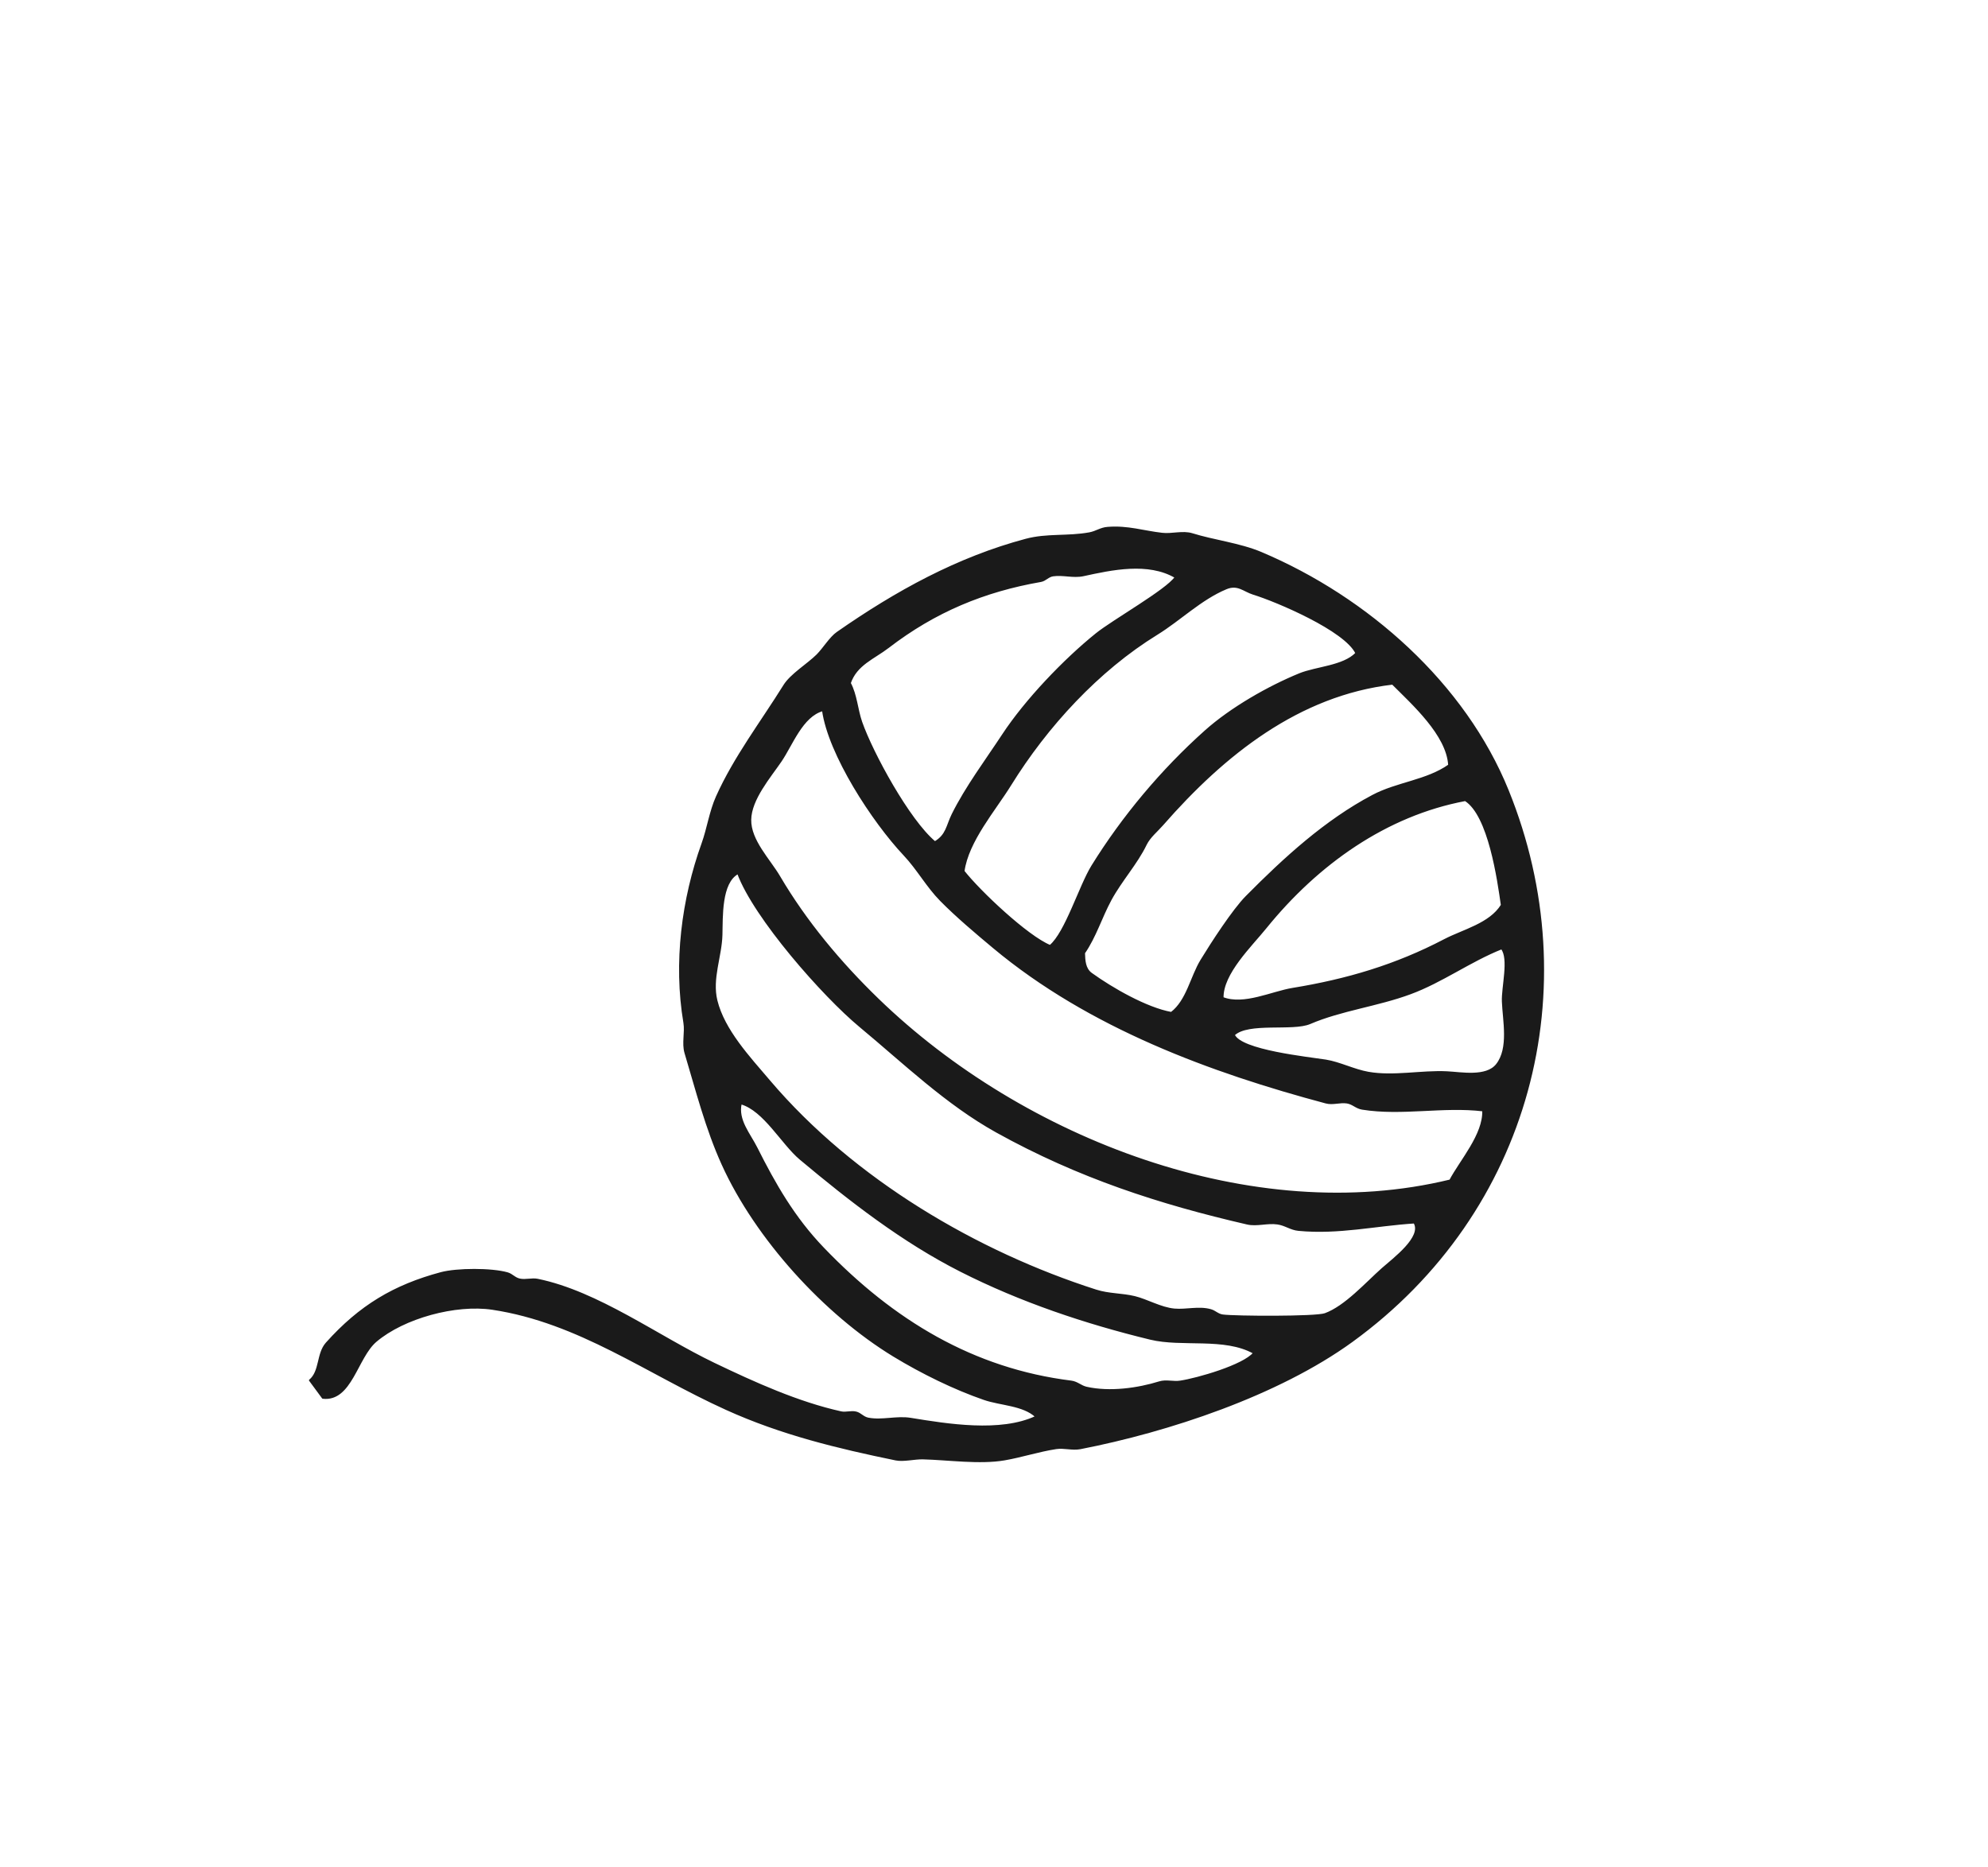
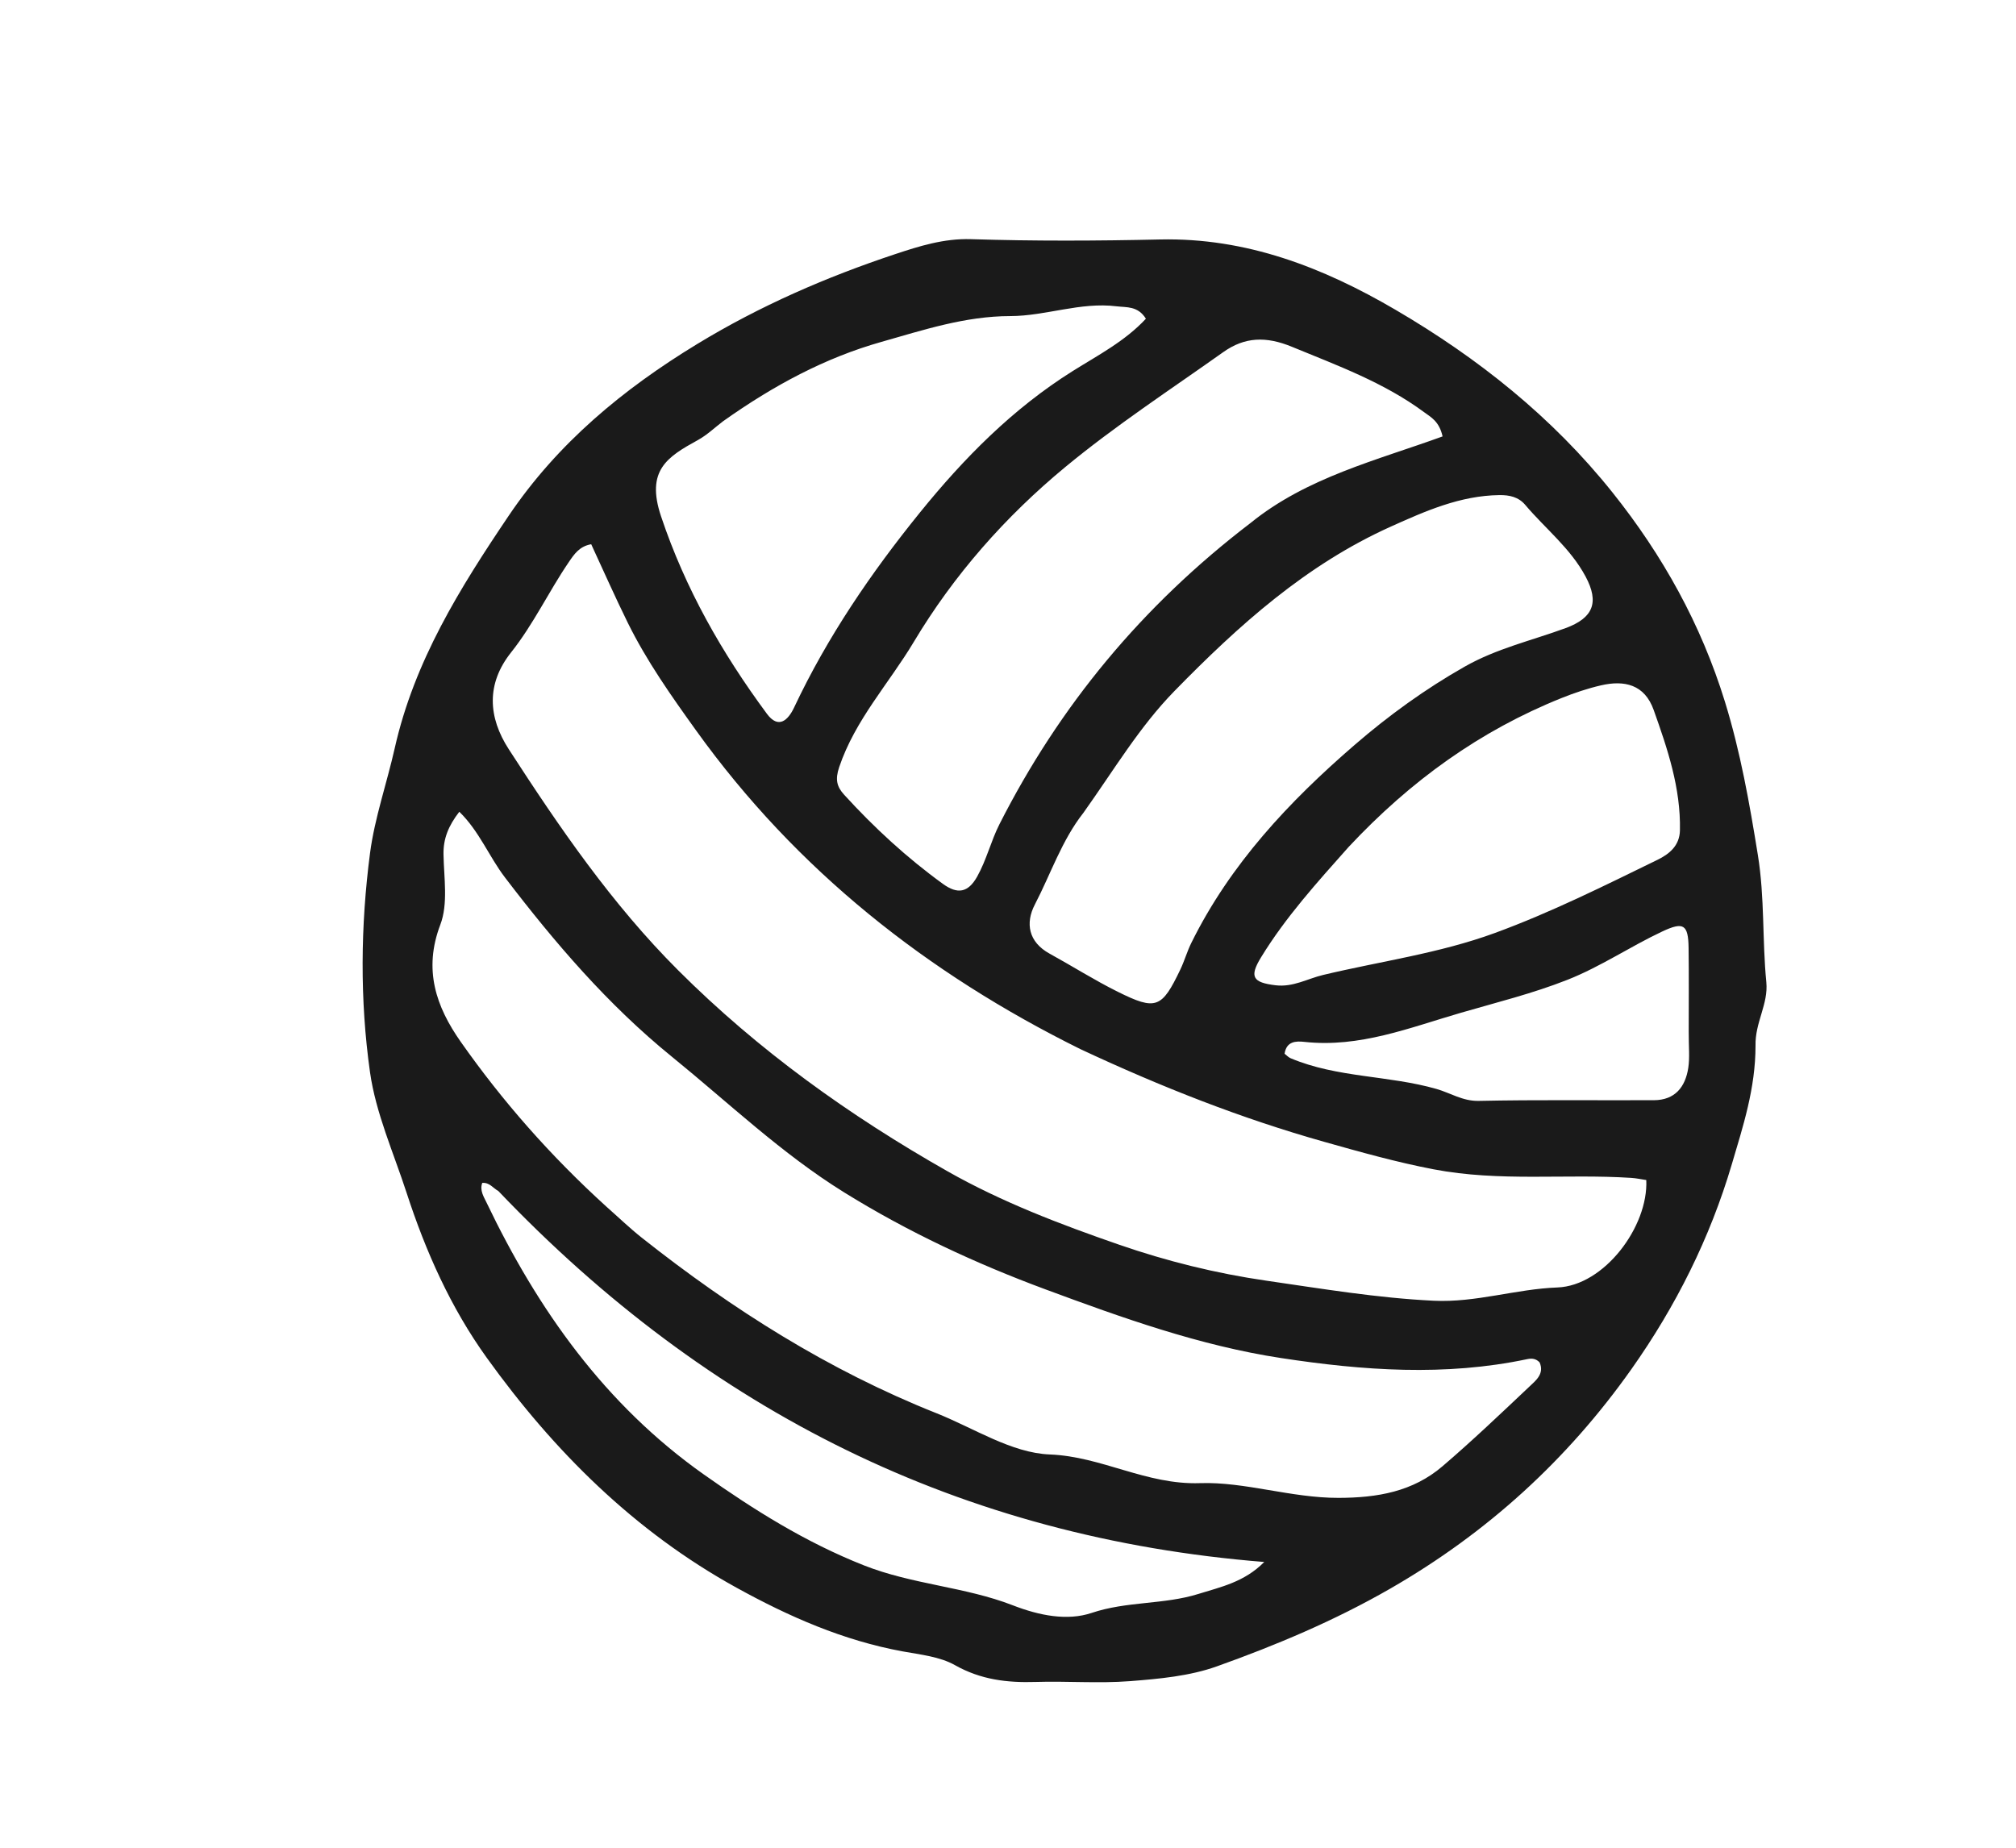
- <svg xmlns="http://www.w3.org/2000/svg" viewBox="0 0 328 308" width="328" height="308" fill="none" role="img" aria-label="Yarn">
-   <path d="M53.25 230.67C52.53 229.69 51.81 228.72 51.1 227.75C52.88 226.27 52.3 223.37 53.86 221.62C59.38 215.46 65.01 212.11 72.76 210.03C75.4 209.33 81.1 209.31 83.73 210.06C84.52 210.29 84.89 210.9 85.75 211.09C86.74 211.3 87.75 210.93 88.71 211.13C98.7 213.18 108.54 220.53 117.79 224.97C124.48 228.18 131.67 231.43 138.76 233C139.58 233.18 140.41 232.83 141.23 233.03C142.02 233.22 142.38 233.87 143.25 234.04C145.54 234.48 147.91 233.69 150.25 234.07C156.28 235.05 165.09 236.5 170.92 233.75C168.82 231.79 165.08 231.81 162.36 230.87C157.44 229.17 152.13 226.57 147.47 223.74C136 216.76 124.73 204.32 119.2 192.15C116.51 186.24 114.87 179.76 113.06 173.73C112.59 172.13 113.14 170.36 112.88 168.76C111.21 158.83 112.58 148.33 115.88 139.17C116.76 136.73 117.15 133.9 118.25 131.45C121.17 124.95 125.61 119.14 129.37 113.1C130.5 111.28 133.25 109.64 134.82 108.08C135.87 107.03 136.98 105.18 138.12 104.39C147.91 97.56 158.05 92.01 169.27 89.02C172.76 88.09 176.11 88.62 179.75 87.96C180.88 87.75 181.56 87.15 182.75 87.06C186.08 86.79 188.69 87.7 191.75 88.04C193.36 88.23 195.15 87.62 196.71 88.11C200.21 89.21 204.55 89.71 208.08 91.2C225.67 98.64 241.67 112.85 248.79 130.42C262 163.02 252.55 199.91 223.07 221.32C210.83 230.2 192.74 236.17 178.25 238.99C176.9 239.25 175.59 238.78 174.25 238.98C171.46 239.4 168.47 240.37 165.72 240.84C161.65 241.54 156.44 240.78 152.25 240.67C150.9 240.64 149.07 241.11 147.8 240.85C138.23 238.88 128.91 236.64 119.83 232.52C106.7 226.57 95.53 218.15 81.25 215.99C75.18 215.08 66.62 217.41 62.03 221.3C58.87 223.98 57.95 231.22 53.25 230.67ZM193.93 95.25C189.43 92.62 183.41 93.93 178.74 94.95C177.07 95.31 175.39 94.73 173.75 94.97C172.91 95.09 172.52 95.76 171.73 95.9C162.41 97.52 154.26 100.88 146.55 106.81C144.18 108.63 141.29 109.65 140.25 112.71C141.3 114.68 141.4 117.05 142.13 119.15C143.93 124.28 149.97 135.37 154.25 138.94C156.21 137.78 156.21 136.26 157.14 134.38C159.37 129.88 162.74 125.37 165.47 121.22C169.22 115.52 175.54 108.9 180.86 104.61C183.65 102.36 192.44 97.41 193.93 95.25ZM223.75 107.78C221.95 103.99 210.66 99.19 206.76 97.99C205.22 97.51 204.23 96.32 202.33 97.1C198.12 98.85 194.69 102.29 190.89 104.63C181.19 110.6 172.71 119.83 166.72 129.51C164.15 133.66 159.69 138.79 159.01 143.75C161.64 147.1 169.5 154.52 173.25 156.05C175.83 153.91 178.14 146.19 180.19 142.88C185.22 134.76 191.67 127.05 198.87 120.62C203.13 116.81 209.33 113.29 214.42 111.21C217.18 110.09 221.64 109.96 223.75 107.78ZM229.75 112.84C214.3 114.65 201.98 124.45 191.82 136.07C190.93 137.1 189.68 138.09 189.07 139.35C187.54 142.52 185 145.26 183.26 148.47C181.68 151.4 180.76 154.53 178.89 157.25C178.93 158.45 178.97 159.85 180.07 160.64C183.48 163.1 189.15 166.36 193.25 167.1C195.87 165.1 196.5 161.2 198.19 158.43C199.89 155.64 203.45 150.13 205.65 147.92C211.96 141.55 218.69 135.4 226.48 131.28C230.49 129.15 235.42 128.83 239.06 126.25C238.77 121.27 233.1 116.19 229.75 112.84ZM135.75 117.21C132.34 118.15 130.68 122.88 128.84 125.58C127.05 128.21 123.88 131.86 123.82 135.25C123.76 138.68 126.98 141.87 128.6 144.64C132.95 152.04 138.63 158.84 144.87 164.88C168.84 188.09 206.75 202.66 239.25 194.75C240.97 191.5 244.83 187.19 244.68 183.25C238.13 182.46 231.27 184.02 224.75 182.97C223.75 182.81 223.22 182.11 222.25 181.95C221.09 181.76 219.93 182.26 218.77 181.95C199.86 176.9 179.73 169.54 163.91 156.33C161.05 153.94 157.84 151.24 155.2 148.56C152.95 146.28 151.39 143.4 149.19 141.07C143.96 135.52 136.76 124.44 135.75 117.21ZM241.75 132.05C228.7 134.5 217.39 142.53 208.84 153.09C206.41 156.1 201.66 160.64 201.75 164.64C205.23 166 209.85 163.69 213.27 163.13C222.2 161.67 230.26 159.3 238.34 155.07C241.41 153.47 245.82 152.46 247.75 149.34C247.16 145.18 245.66 134.51 241.75 132.05ZM121.75 144.1C118.9 145.63 119.15 151.3 119.07 154.25C118.98 157.82 117.35 161.48 118.24 165.1C119.44 169.98 123.62 174.44 126.92 178.32C140.87 194.75 161.26 206.64 180.81 212.9C182.95 213.59 185.09 213.47 187.23 213.99C189.26 214.49 191.52 215.83 193.75 216.04C195.71 216.22 197.76 215.59 199.72 216.13C200.49 216.33 200.91 216.91 201.75 217.02C203.83 217.29 217.07 217.36 218.62 216.8C221.94 215.6 225.4 211.7 228.06 209.34C229.94 207.68 234.76 204.11 233.34 201.75C226.91 202.16 220.89 203.6 214.25 202.97C212.92 202.85 212.08 202.09 210.75 201.91C209.08 201.67 207.37 202.29 205.77 201.92C191.33 198.59 177.95 194.26 164.45 186.77C156.14 182.16 149.19 175.42 141.89 169.36C135.81 164.32 124.48 151.45 121.75 144.1ZM247.75 156.51C242.49 158.61 237.91 162.01 232.7 163.93C227.28 165.94 221.27 166.64 216.13 168.85C213.27 170.07 205.95 168.54 203.61 170.75C204.7 173.36 215.83 174.5 218.75 174.96C221.04 175.33 223.38 176.55 225.75 176.97C229.93 177.71 234.49 176.68 238.75 176.89C241.07 177 245.23 177.82 246.94 175.66C249.07 172.98 248.04 168.37 247.92 165.25C247.82 162.9 249.09 158.16 247.75 156.51ZM122.25 182.09C121.63 184.82 123.69 187.1 124.84 189.4C127.86 195.41 131 200.91 135.82 205.93C147.38 217.98 160.6 225.92 176.75 227.93C177.75 228.06 178.32 228.73 179.26 228.94C183.11 229.81 187.78 229.14 191.28 228.05C192.42 227.7 193.59 228.11 194.73 227.93C197.57 227.5 205.14 225.33 206.87 223.25C202.03 220.53 195.02 222.2 189.78 220.92C179.12 218.33 168.39 214.74 158.48 209.71C148.91 204.85 140.33 198.19 132.02 191.23C129.02 188.71 126.08 183.18 122.25 182.09Z" fill="#1A1A1A" fill-rule="evenodd" stroke="#1A1A1A" stroke-width="0.25" stroke-linejoin="round" />
+ <svg xmlns="http://www.w3.org/2000/svg" viewBox="0 0 384 352" width="384" height="352" fill="none" role="img" aria-label="Yarn">
+   <path d="M334.385,199.215 C334.388,207.337 331.997,214.594 329.871,221.79 C325.726,235.822 319.216,248.844 310.766,260.801 C298.522,278.126 283.228,292.059 264.745,302.677 C254.205,308.732 243.118,313.401 231.779,317.45 C226.582,319.305 220.802,319.832 215.233,320.265 C209.27,320.729 203.238,320.229 197.245,320.418 C191.833,320.588 186.809,319.992 181.9,317.219 C179.012,315.587 175.283,315.209 171.975,314.603 C160.588,312.52 150.268,307.968 140.267,302.449 C120.838,291.729 105.503,276.455 92.697,258.633 C85.864,249.122 81.099,238.462 77.444,227.224 C74.965,219.604 71.581,212.06 70.479,204.268 C68.528,190.46 68.676,176.347 70.484,162.512 C71.356,155.845 73.693,149.177 75.184,142.544 C78.92,125.919 87.62,112.003 96.884,98.268 C106.202,84.453 118.664,74.131 132.857,65.501 C144.77,58.258 157.408,52.766 170.514,48.412 C175.036,46.909 179.789,45.399 184.946,45.562 C196.932,45.94 208.944,45.893 220.936,45.621 C237.393,45.247 251.994,50.933 265.812,59.017 C281.552,68.226 295.669,79.453 307.137,93.811 C316.713,105.8 323.998,118.916 328.552,133.661 C331.521,143.273 333.231,152.979 334.832,162.886 C336.152,171.05 335.654,179.063 336.441,187.097 C336.852,191.299 334.279,194.756 334.385,199.215 M205.804,199.87 C176.592,185.413 151.712,165.79 132.57,139.129 C127.833,132.532 123.182,125.94 119.588,118.661 C117.145,113.711 114.918,108.655 112.609,103.679 C110.362,104.073 109.371,105.57 108.32,107.116 C104.498,112.732 101.607,118.932 97.352,124.283 C92.591,130.271 92.959,136.627 96.915,142.741 C106.549,157.63 116.55,172.232 129.189,184.859 C144.454,200.109 161.802,212.532 180.482,223.135 C190.828,229.007 202.02,233.259 213.182,237.125 C222.201,240.248 231.603,242.588 241.249,243.981 C251.842,245.512 262.337,247.275 273.075,247.794 C281.135,248.183 288.692,245.564 296.66,245.266 C305.545,244.934 313.985,233.687 313.578,224.801 C312.652,224.665 311.691,224.456 310.72,224.393 C298.198,223.578 285.68,225.173 273.059,222.756 C265.955,221.396 258.999,219.433 252.181,217.509 C236.51,213.087 221.285,207.113 205.804,199.87 M115.544,229.906 C117.783,231.88 119.937,233.962 122.274,235.812 C139.476,249.436 157.877,261.068 178.342,269.211 C185.516,272.065 192.663,276.797 199.963,277.082 C209.892,277.47 218.301,282.896 228.589,282.545 C237.098,282.253 245.931,285.371 254.961,285.35 C262.406,285.333 269.114,284.159 274.768,279.323 C280.446,274.466 285.862,269.299 291.297,264.167 C292.55,262.984 294.206,261.705 293.259,259.545 C292.565,258.803 291.763,258.738 290.915,258.917 C275.264,262.229 259.589,261.094 244.003,258.712 C228.518,256.346 213.8,251.064 199.169,245.641 C185.806,240.688 172.961,234.702 160.803,227.16 C148.859,219.751 138.781,210.08 127.965,201.298 C115.771,191.397 105.663,179.581 96.174,167.145 C93.142,163.172 91.284,158.334 87.489,154.643 C85.421,157.318 84.423,159.754 84.477,162.774 C84.558,167.26 85.381,172.184 83.871,176.154 C80.613,184.715 83.044,191.762 87.769,198.482 C95.714,209.783 104.794,220.138 115.544,229.906 M238.197,99.633 C248.918,90.929 262.28,87.688 274.778,83.139 C274.132,80.244 272.552,79.479 271.251,78.517 C263.597,72.857 254.774,69.647 246.063,66.057 C241.144,64.031 237.08,64.185 233.017,67.069 C222.891,74.258 212.45,81.085 202.899,88.983 C191.503,98.407 181.698,109.509 174.058,122.285 C169.316,130.215 162.895,137.113 159.849,146.129 C159.048,148.498 159.389,149.863 160.793,151.402 C166.517,157.676 172.731,163.407 179.622,168.396 C182.37,170.386 184.386,170.086 186.113,167.02 C187.912,163.826 188.746,160.221 190.37,157.022 C201.806,134.487 217.518,115.432 238.197,99.633 M206.376,154.829 C202.237,160.09 200.159,166.462 197.119,172.306 C195.278,175.845 195.874,179.445 199.923,181.672 C204.264,184.059 208.462,186.724 212.892,188.927 C220.197,192.559 221.294,192.088 224.833,184.682 C225.614,183.048 226.105,181.273 226.906,179.651 C234.319,164.633 245.539,152.696 258.031,141.904 C264.528,136.291 271.483,131.252 279.021,126.978 C285.099,123.531 291.791,122.016 298.209,119.658 C303.476,117.722 304.655,114.766 302.017,109.832 C299.133,104.44 294.359,100.721 290.518,96.181 C289.246,94.678 287.545,94.294 285.59,94.319 C278.126,94.413 271.477,97.368 264.898,100.329 C248.782,107.583 235.946,119.112 223.717,131.633 C217.013,138.496 212.251,146.582 206.376,154.829 M137.727,80.251 C136.14,81.456 134.671,82.875 132.943,83.826 C127.128,87.028 122.97,89.576 125.915,98.368 C130.559,112.227 137.538,124.421 146.065,135.966 C148.301,138.995 150.14,137.154 151.261,134.775 C157.597,121.327 165.915,109.136 175.219,97.644 C183.602,87.29 192.889,77.861 204.342,70.678 C209.121,67.681 214.306,64.993 218.268,60.714 C216.715,58.249 214.625,58.593 212.676,58.352 C205.768,57.497 199.177,60.208 192.439,60.215 C183.839,60.223 175.858,62.876 167.877,65.133 C157.216,68.148 147.393,73.39 137.727,80.251 M256.873,161.359 C250.919,168.059 244.887,174.706 240.189,182.393 C237.911,186.121 238.652,187.182 242.979,187.699 C246.303,188.096 249.012,186.453 252.011,185.735 C262.947,183.119 274.129,181.632 284.784,177.722 C295.439,173.812 305.544,168.758 315.705,163.802 C317.941,162.711 319.925,161.127 319.987,158.19 C320.157,150.142 317.632,142.677 314.988,135.255 C313.258,130.394 309.419,129.526 304.934,130.566 C302.379,131.158 299.86,132.007 297.423,132.986 C281.946,139.205 268.72,148.692 256.873,161.359 M94.915,226.887 C93.929,226.359 93.248,225.229 91.858,225.348 C91.335,226.766 92.149,227.994 92.667,229.078 C102.45,249.534 115.268,267.6 134.037,280.874 C143.621,287.652 153.452,293.816 164.535,298.201 C173.82,301.874 183.8,302.272 192.929,305.821 C197.988,307.787 203.309,308.82 207.941,307.265 C214.65,305.012 221.657,305.711 228.253,303.656 C232.543,302.319 237.015,301.398 240.809,297.563 C183.085,292.951 134.969,268.899 94.915,226.887 M321.661,196.514 C321.659,191.194 321.711,185.874 321.637,180.555 C321.574,176.078 320.637,175.566 316.626,177.449 C310.508,180.322 304.897,184.153 298.565,186.654 C291.948,189.268 285.096,190.954 278.295,192.93 C268.485,195.78 258.991,199.631 248.463,198.483 C246.854,198.307 245.051,198.336 244.68,200.737 C245.066,201.032 245.404,201.416 245.83,201.596 C254.701,205.342 264.48,204.835 273.63,207.453 C276.253,208.204 278.61,209.788 281.641,209.724 C292.767,209.487 303.902,209.645 315.033,209.593 C319.051,209.575 321.019,207.079 321.577,203.43 C321.875,201.479 321.65,199.447 321.661,196.514 z" fill="#1A1A1A" fill-rule="evenodd" />
</svg>
